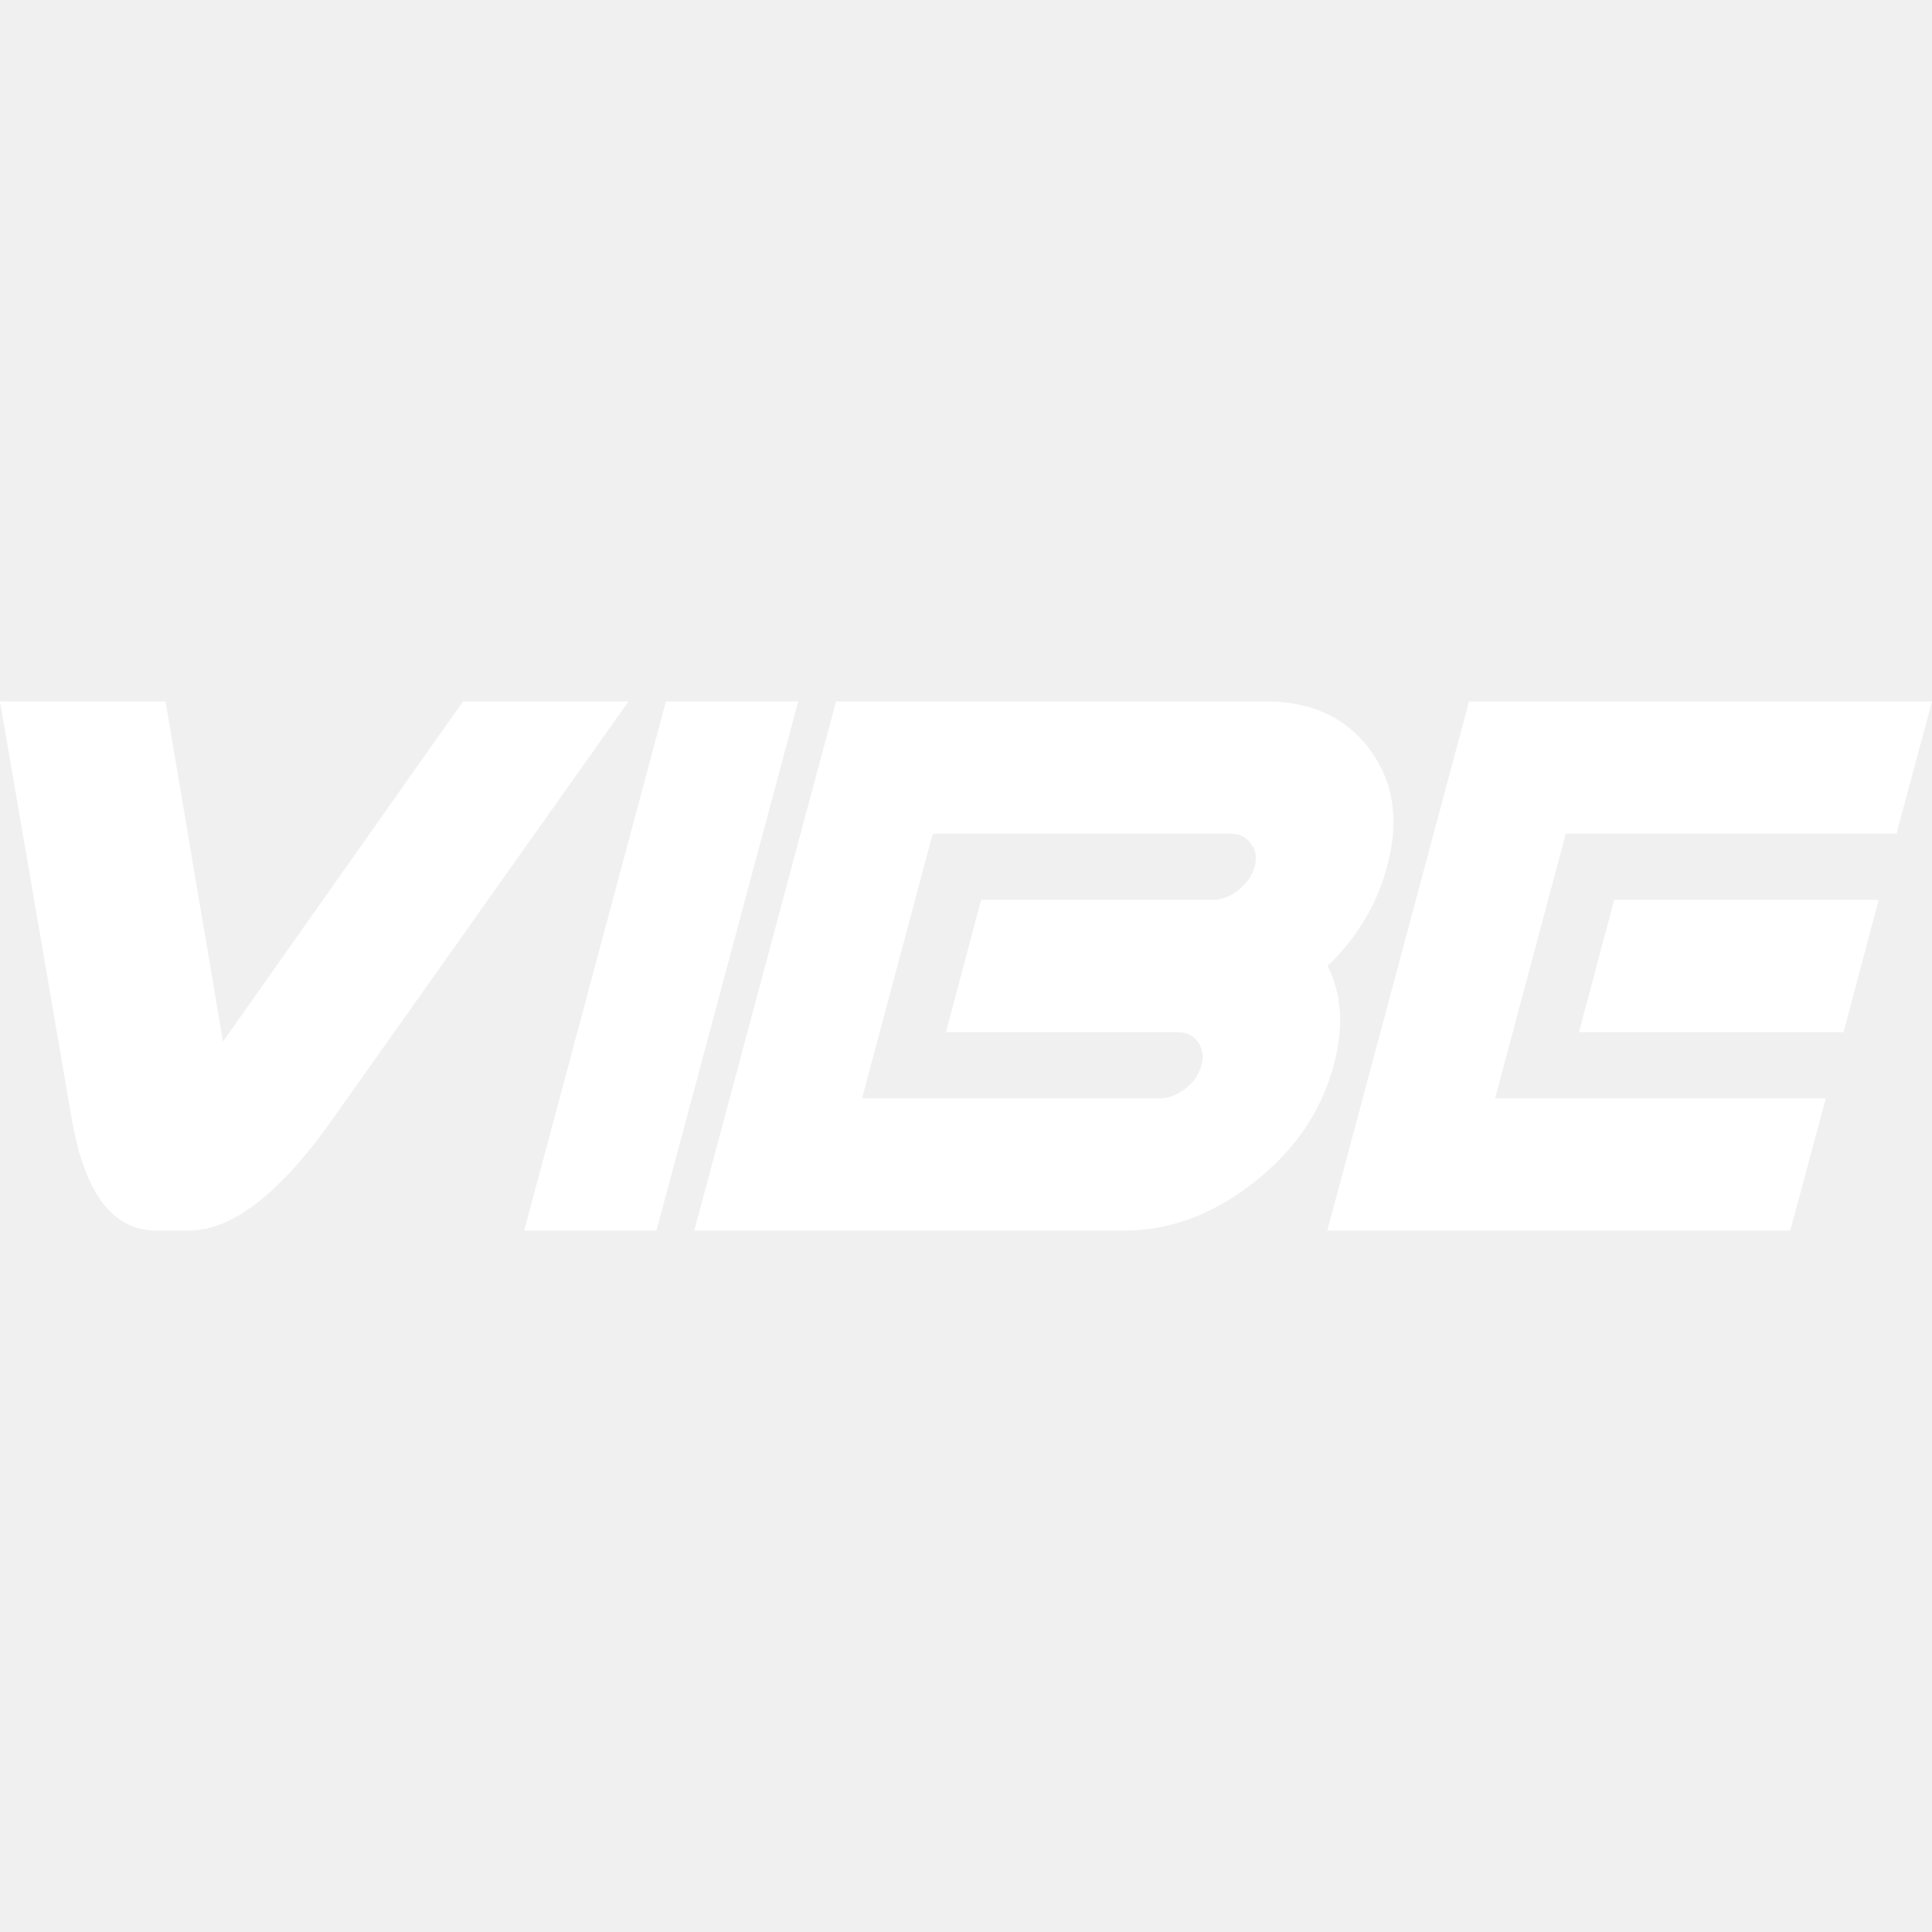
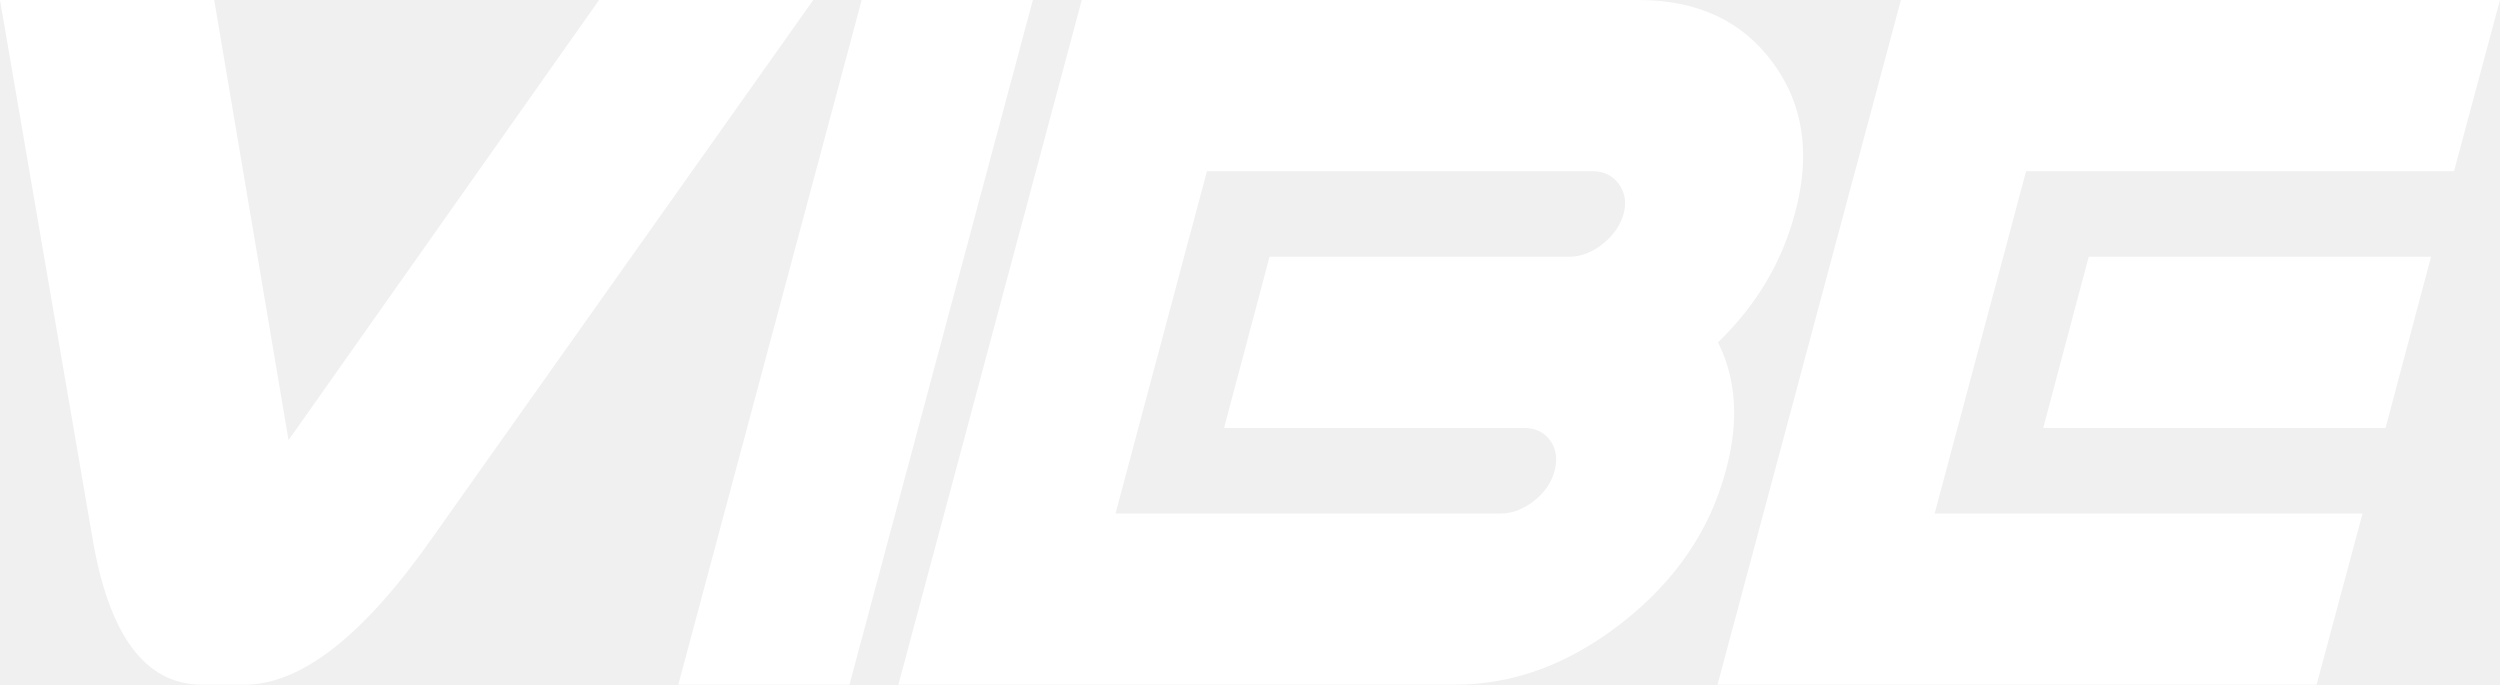
- <svg width="200" height="200" viewBox="102.646 187.798 344.709 94.404" fill="white">
+ <svg xmlns="http://www.w3.org/2000/svg" viewBox="102.646 187.798 344.709 94.404" fill="white">
  <path d="M185.249,187.798h29.535l-52.259,73.77c-9.575,13.756 -18.296,20.634 -26.163,20.634h-5.867c-7.867,0 -12.924,-6.878 -15.172,-20.634l-12.677,-73.77h29.535l10.25,60.688z" />
  <path d="M221.46,187.798h23.601l-25.287,94.404h-23.601z" />
  <path d="M309.592,258.601c1.573,0 3.102,-0.584 4.585,-1.753c1.483,-1.169 2.428,-2.562 2.832,-4.181c0.135,-0.539 0.202,-1.056 0.202,-1.551c0,-0.944 -0.27,-1.798 -0.809,-2.562c-0.854,-1.169 -2.068,-1.753 -3.641,-1.753h-41.335l6.271,-23.601h41.335c1.573,0 3.102,-0.584 4.585,-1.753c1.483,-1.169 2.45,-2.562 2.9,-4.181c0.135,-0.494 0.202,-0.989 0.202,-1.483c0,-0.944 -0.292,-1.821 -0.877,-2.63c-0.854,-1.169 -2.068,-1.753 -3.641,-1.753h-53.136l-12.61,47.202zM328.54,187.798c8.137,0 14.318,2.877 18.544,8.631c2.787,3.776 4.181,8.069 4.181,12.879c0,2.517 -0.382,5.17 -1.146,7.957c-1.798,6.743 -5.327,12.655 -10.587,17.734c1.483,2.967 2.225,6.204 2.225,9.71c0,2.517 -0.382,5.17 -1.146,7.957c-2.158,8.182 -6.889,15.15 -14.194,20.904c-7.305,5.754 -15.026,8.631 -23.163,8.631h-76.737l25.287,-94.404z" />
  <path d="M382.014,211.399l-12.61,47.202h59.002l-6.339,23.601h-82.603l25.287,-94.404h82.603l-6.339,23.601zM437.847,223.2l-6.271,23.601h-47.202l6.271,-23.601z" />
</svg>
